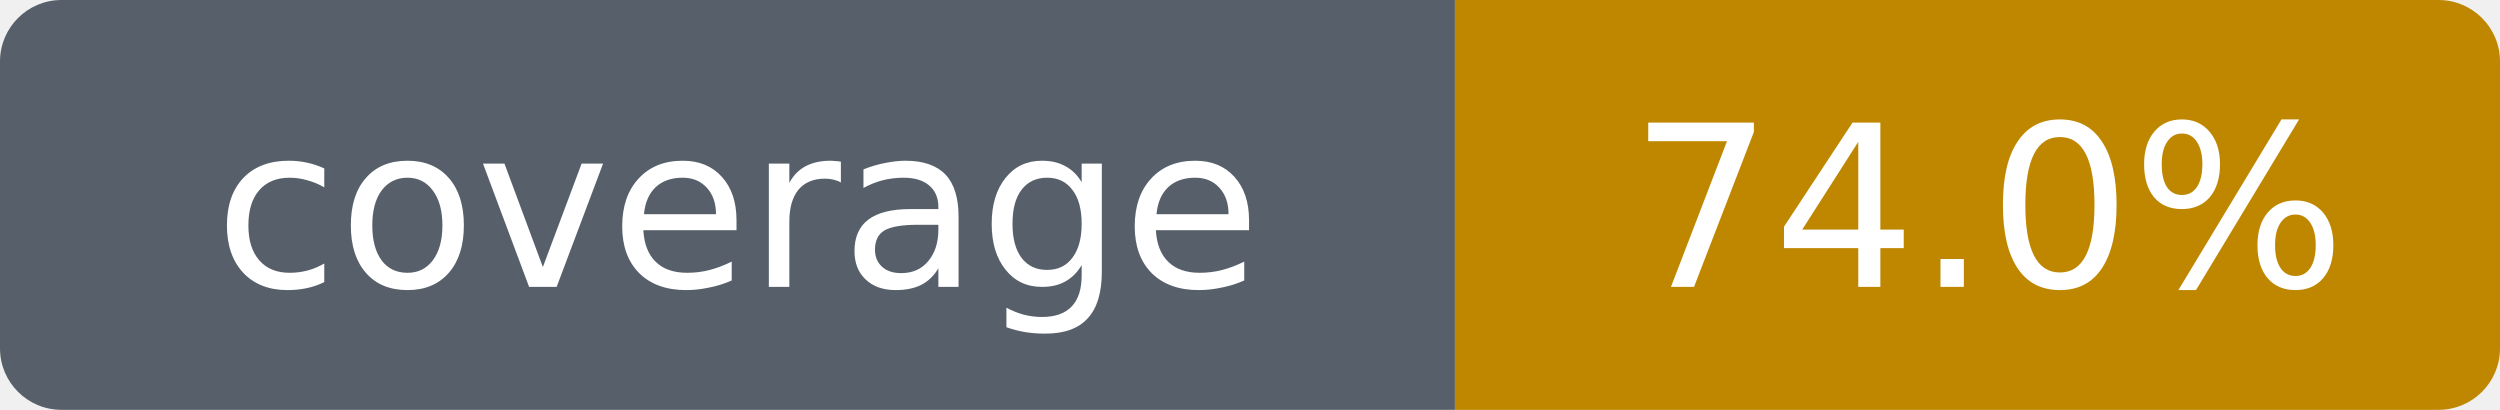
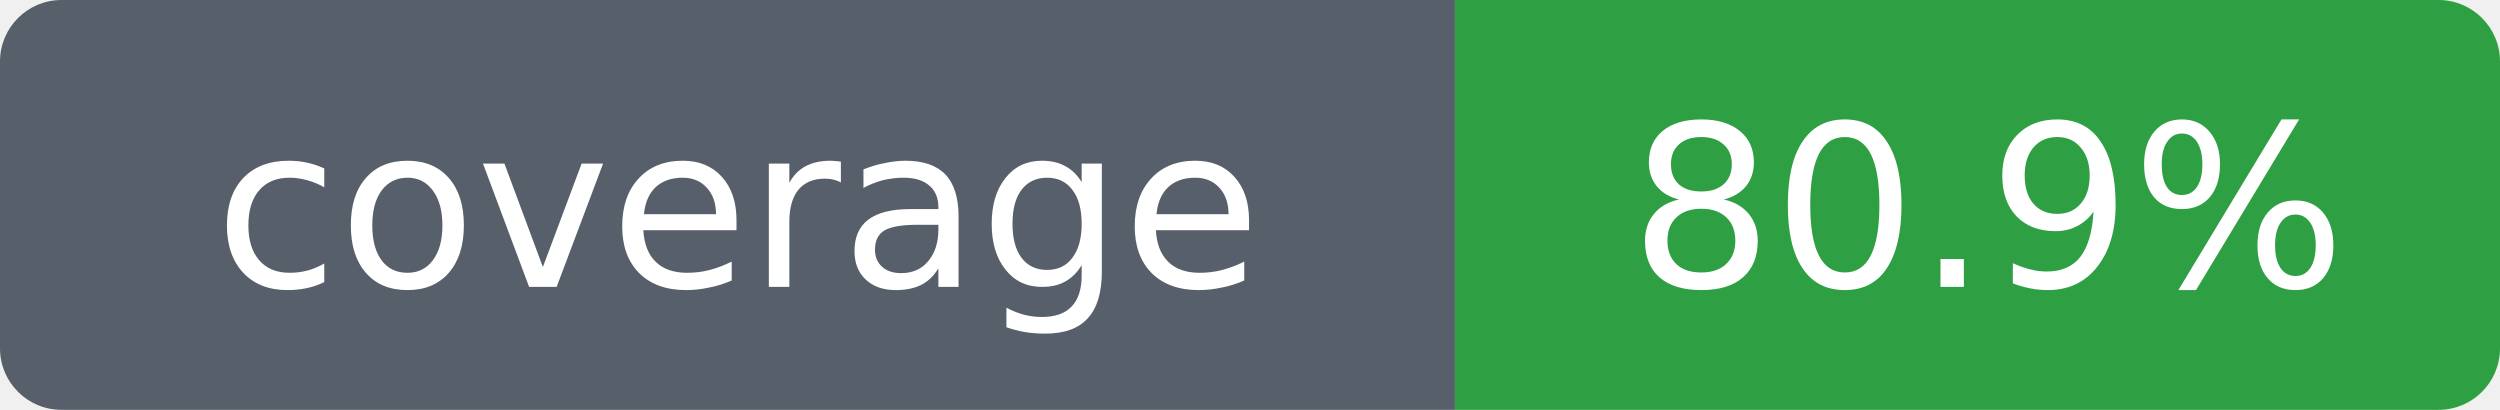
- <svg xmlns="http://www.w3.org/2000/svg" width="122" height="20" role="img" aria-label="coverage: 74.0%">
+ <svg xmlns="http://www.w3.org/2000/svg" width="122" height="20" role="img" aria-label="coverage: 80.9%">
  <clipPath id="round">
    <rect width="122" height="20" rx="3" />
  </clipPath>
  <g clip-path="url(#round)">
    <rect width="71" height="20" fill="#57606a" />
-     <rect x="71" width="51" height="20" fill="#bf8700" />
+     <rect x="71" width="51" height="20" fill="#2ea043" />
  </g>
  <text x="36" y="14" fill="#ffffff" font-family="Verdana,Geneva,DejaVu Sans,sans-serif" font-size="11" text-anchor="middle">coverage</text>
-   <text x="97" y="14" fill="#ffffff" font-family="Verdana,Geneva,DejaVu Sans,sans-serif" font-size="11" text-anchor="middle">74.0%</text>
+   <text x="97" y="14" fill="#ffffff" font-family="Verdana,Geneva,DejaVu Sans,sans-serif" font-size="11" text-anchor="middle">80.9%</text>
</svg>
